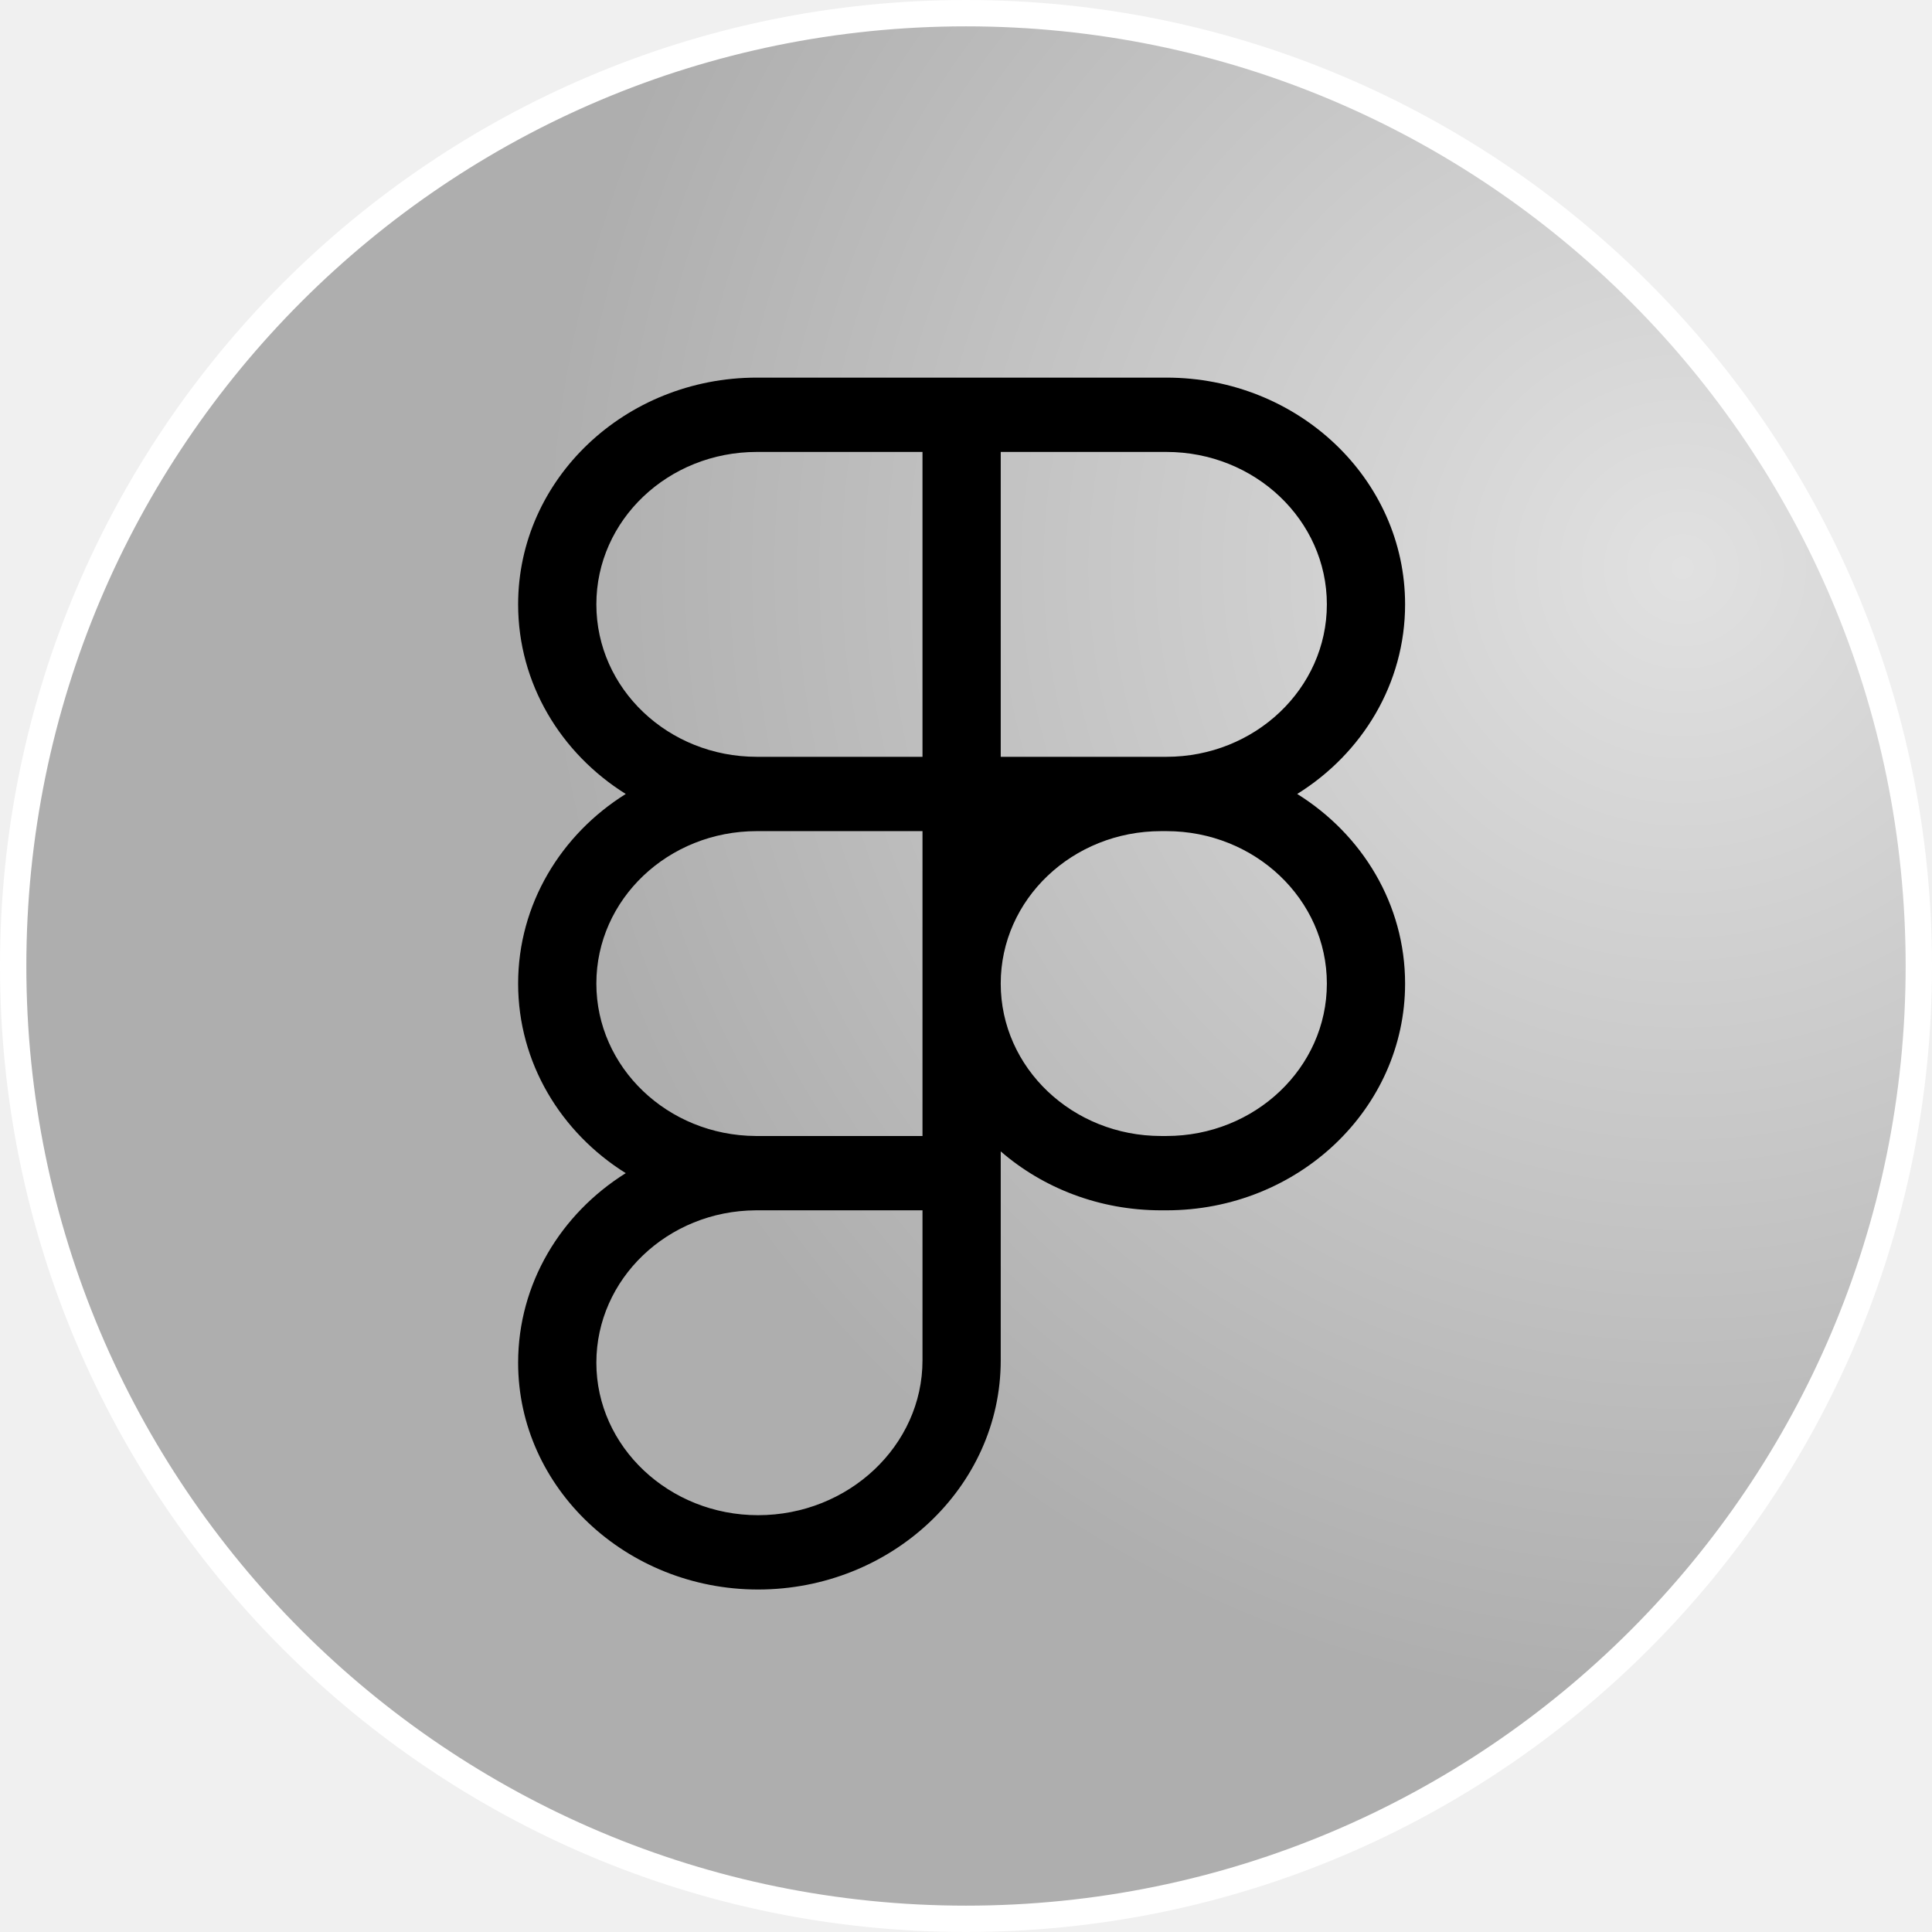
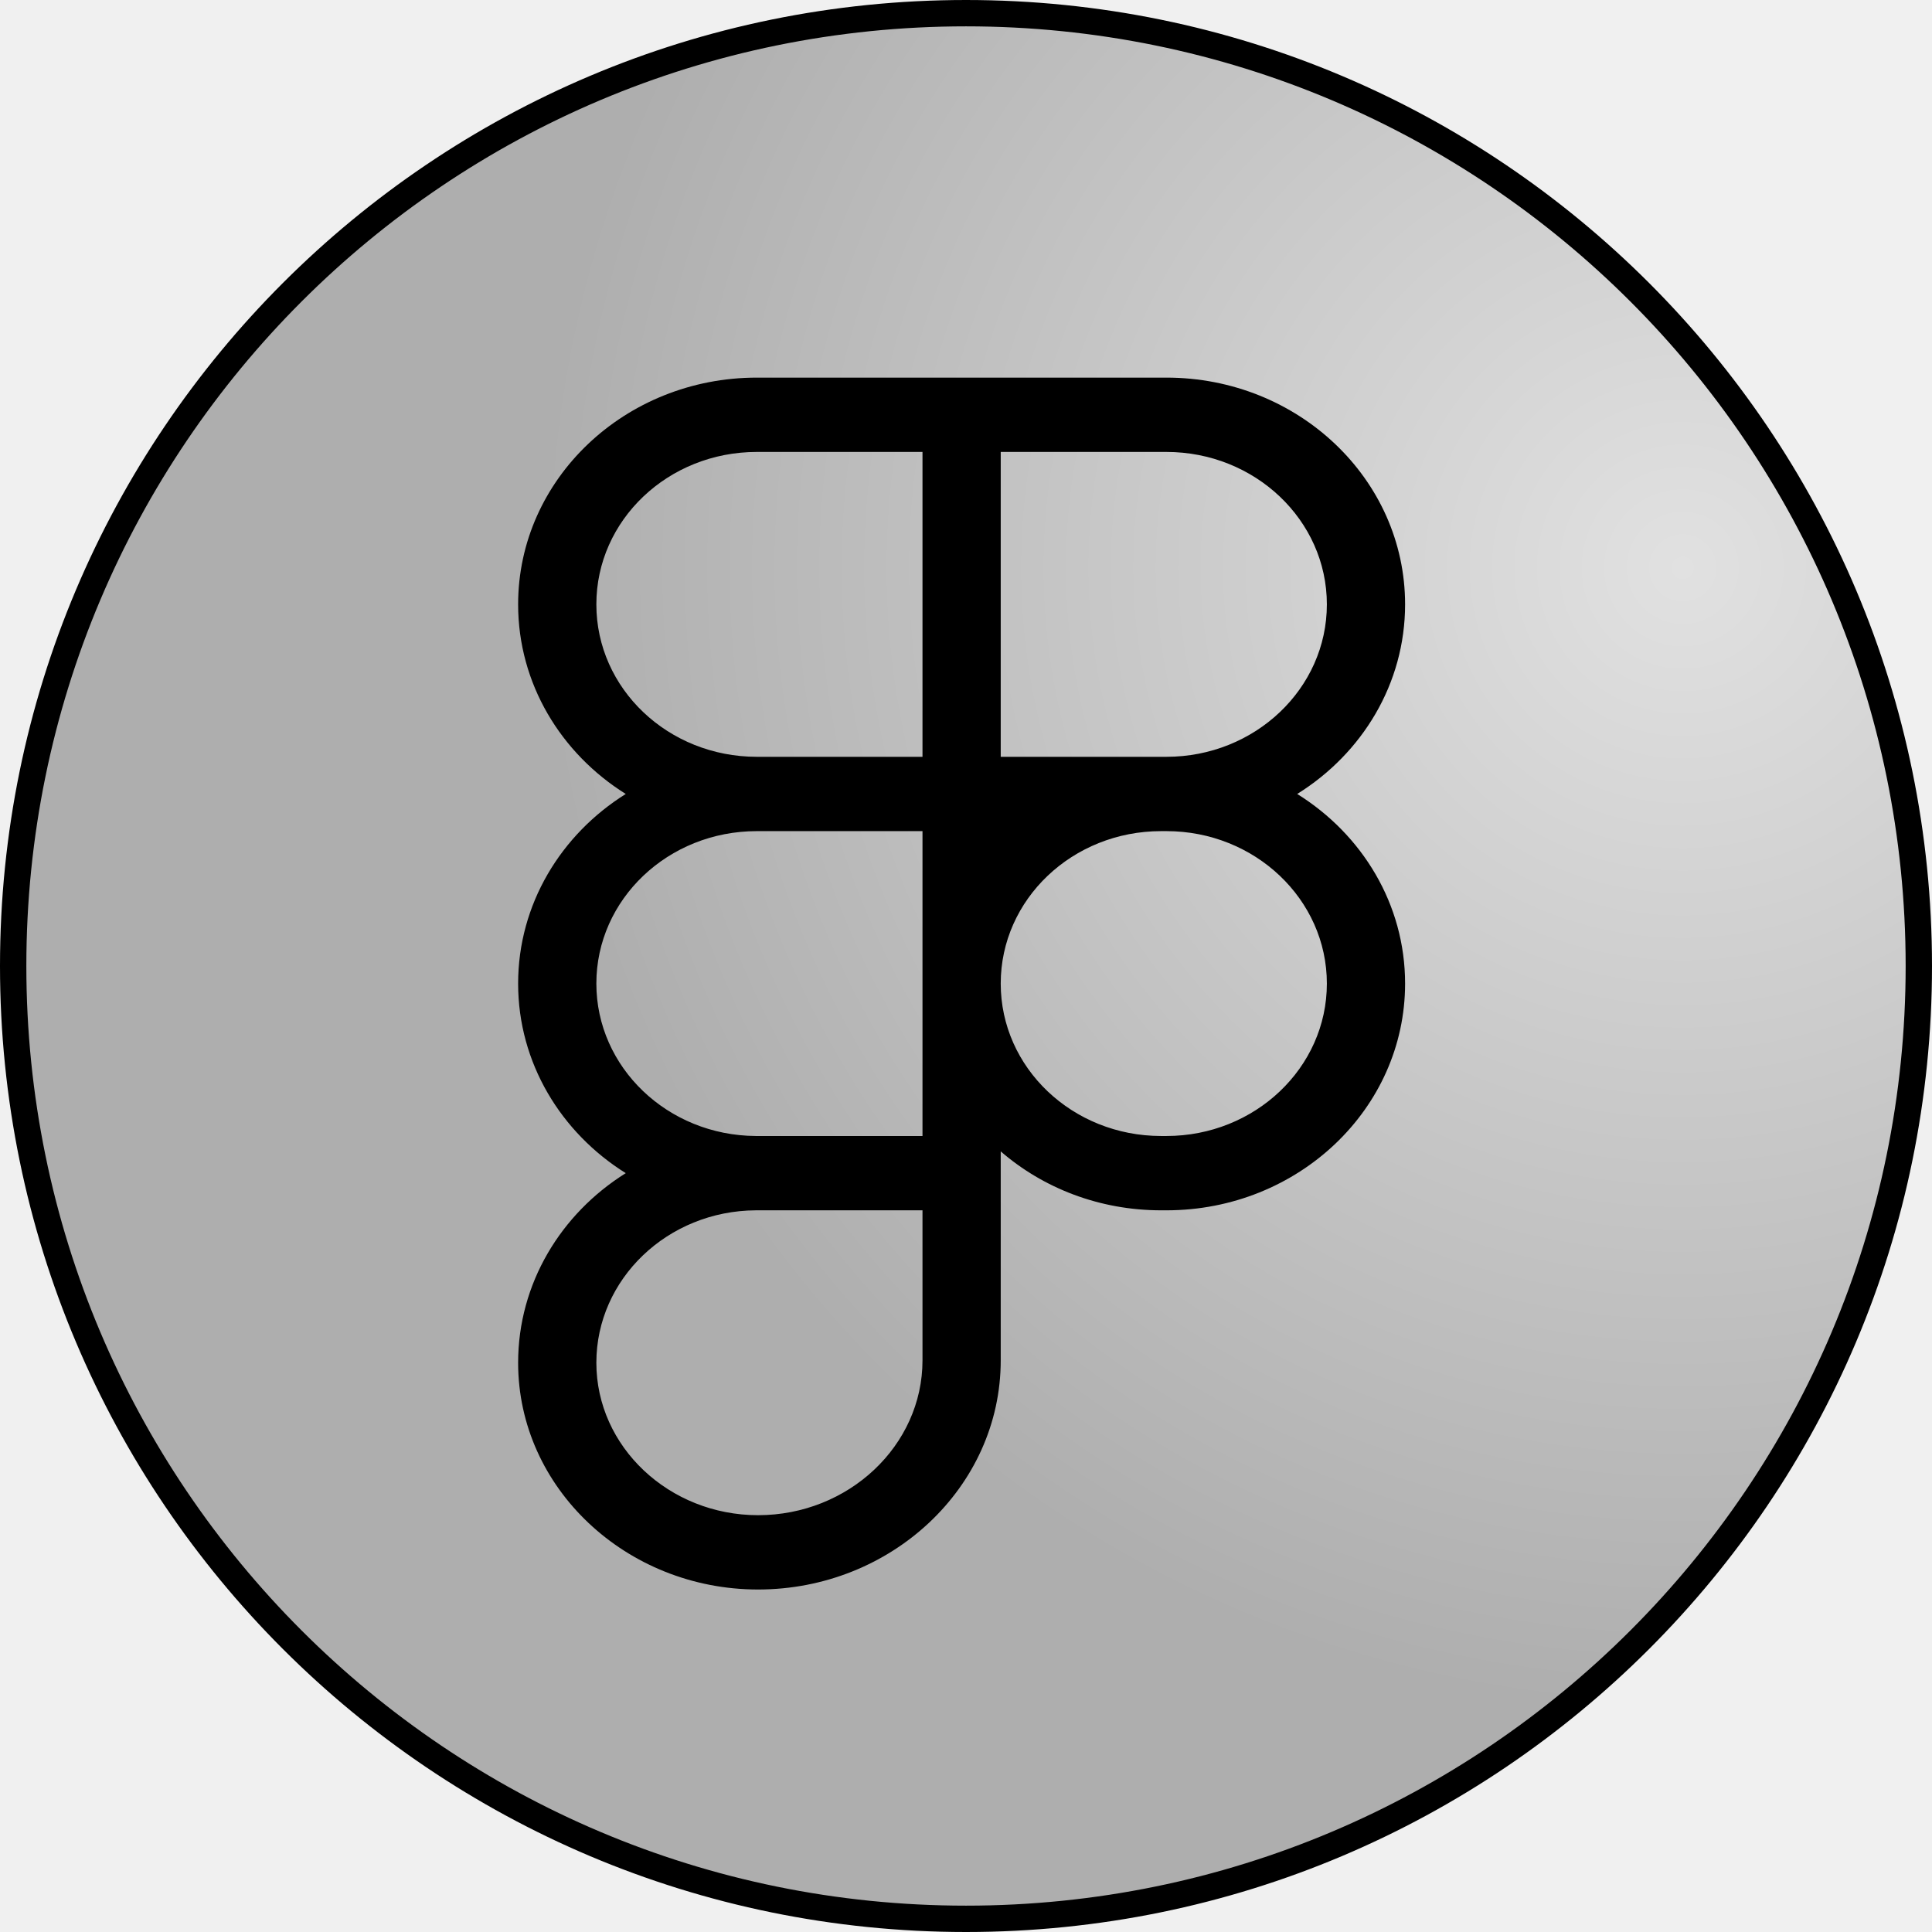
<svg xmlns="http://www.w3.org/2000/svg" width="220" height="220" viewBox="0 0 220 220" fill="none">
  <circle cx="110" cy="110" r="108.5" fill="#DADADA" />
  <circle cx="110" cy="110" r="108.5" fill="url(#paint0_radial_20_477)" fill-opacity="0.2" />
-   <circle cx="110" cy="110" r="108.5" stroke="white" stroke-width="3" />
+   <circle cx="110" cy="110" r="108.5" stroke="Black" stroke-width="3" />
  <path d="M59 68.821C59 54.563 71.171 43 86.179 43H132.821C147.829 43 160 54.563 160 68.821C160 77.85 155.12 85.802 147.715 90.41C155.12 95.019 160 102.971 160 112C160 126.258 147.829 137.821 132.821 137.821H132.225C125.189 137.821 118.777 135.287 113.954 131.11V154.909C113.954 169.356 101.471 181 86.321 181C71.341 181 59 169.464 59 155.179C59 146.15 63.88 138.198 71.256 133.589C63.88 128.98 59 121.029 59 112C59 102.971 63.88 95.019 71.256 90.41C63.88 85.802 59 77.85 59 68.821ZM105.046 94.642H86.179C76.079 94.642 67.908 102.405 67.908 112C67.908 121.541 76.022 129.304 86.066 129.358C86.094 129.358 86.151 129.358 86.179 129.358H105.046V94.642ZM113.954 112C113.954 121.595 122.125 129.358 132.225 129.358H132.821C142.892 129.358 151.092 121.595 151.092 112C151.092 102.405 142.892 94.642 132.821 94.642H132.225C122.125 94.642 113.954 102.405 113.954 112ZM86.179 137.821C86.151 137.821 86.094 137.821 86.066 137.821C76.022 137.875 67.908 145.638 67.908 155.179C67.908 164.747 76.193 172.537 86.321 172.537C96.62 172.537 105.046 164.613 105.046 154.909V137.821H86.179ZM86.179 51.463C76.079 51.463 67.908 59.226 67.908 68.821C67.908 78.416 76.079 86.179 86.179 86.179H105.046V51.463H86.179ZM113.954 86.179H132.821C142.892 86.179 151.092 78.416 151.092 68.821C151.092 59.226 142.892 51.463 132.821 51.463H113.954V86.179Z" fill="black" />
  <defs>
    <radialGradient id="paint0_radial_20_477" cx="0" cy="0" r="1" gradientUnits="userSpaceOnUse" gradientTransform="translate(192 65.5) rotate(-154.026) scale(130.146)">
      <stop stop-color="white" />
      <stop offset="1" />
    </radialGradient>
  </defs>
</svg>
